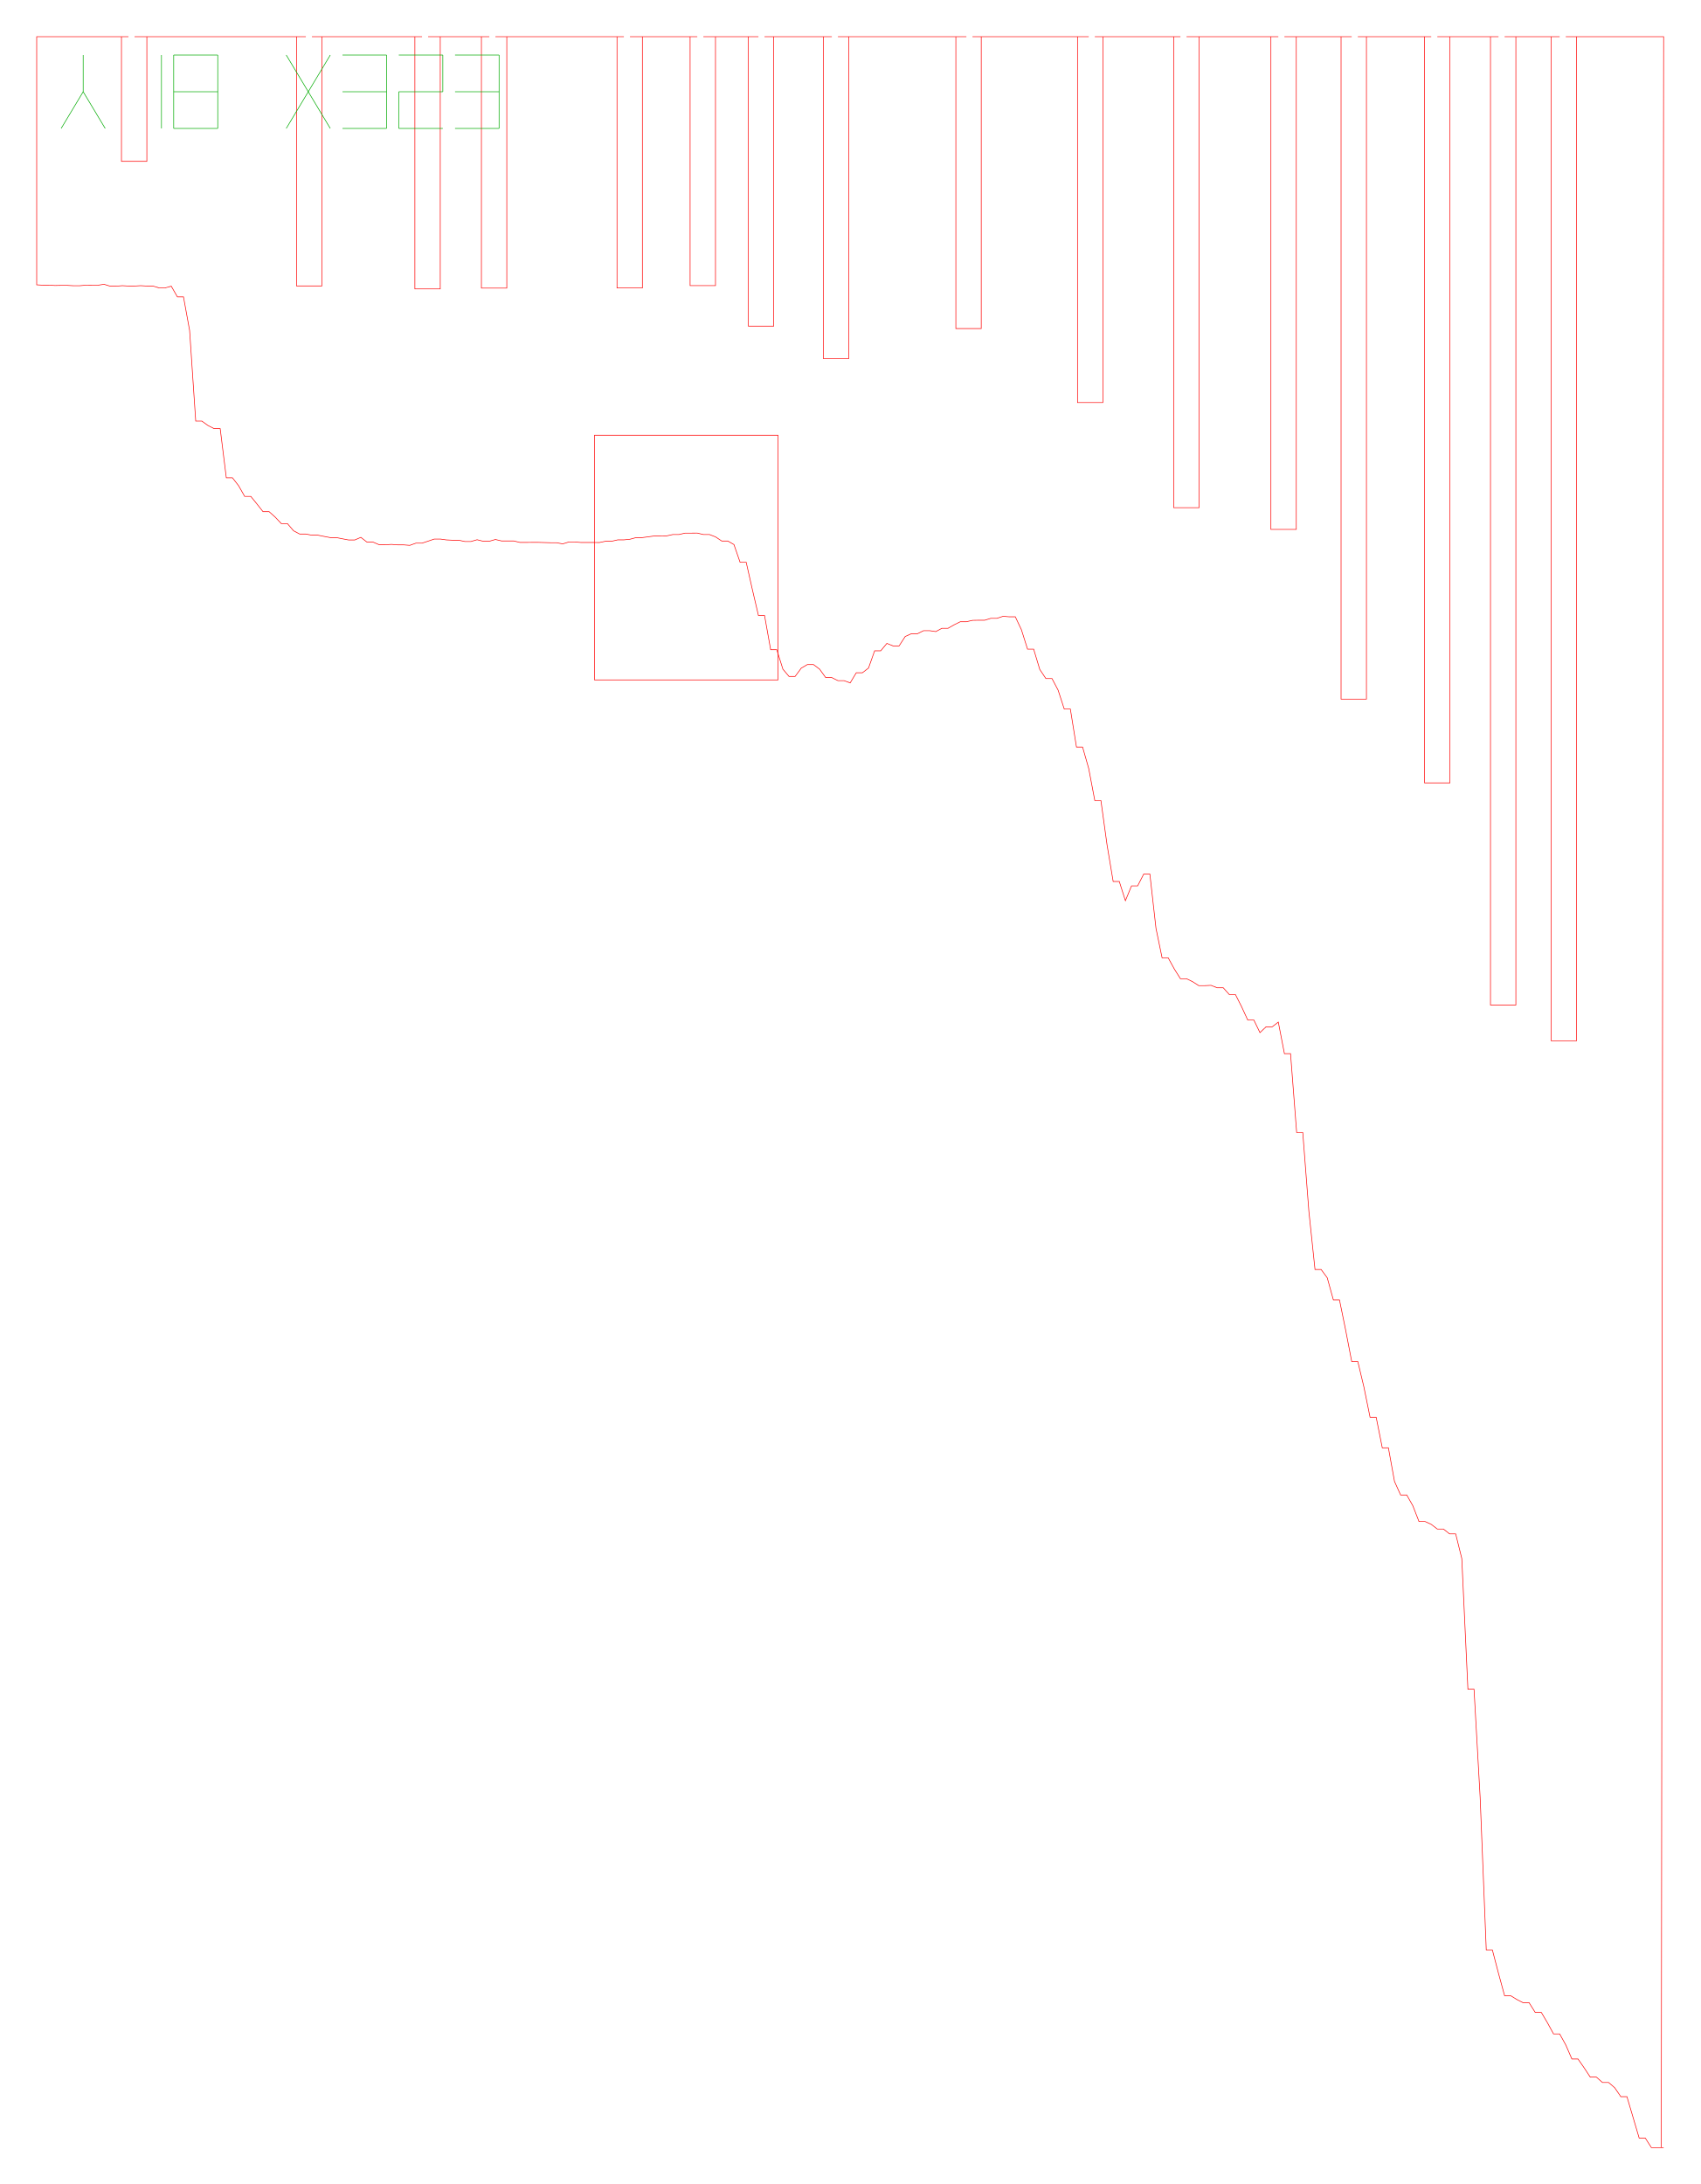
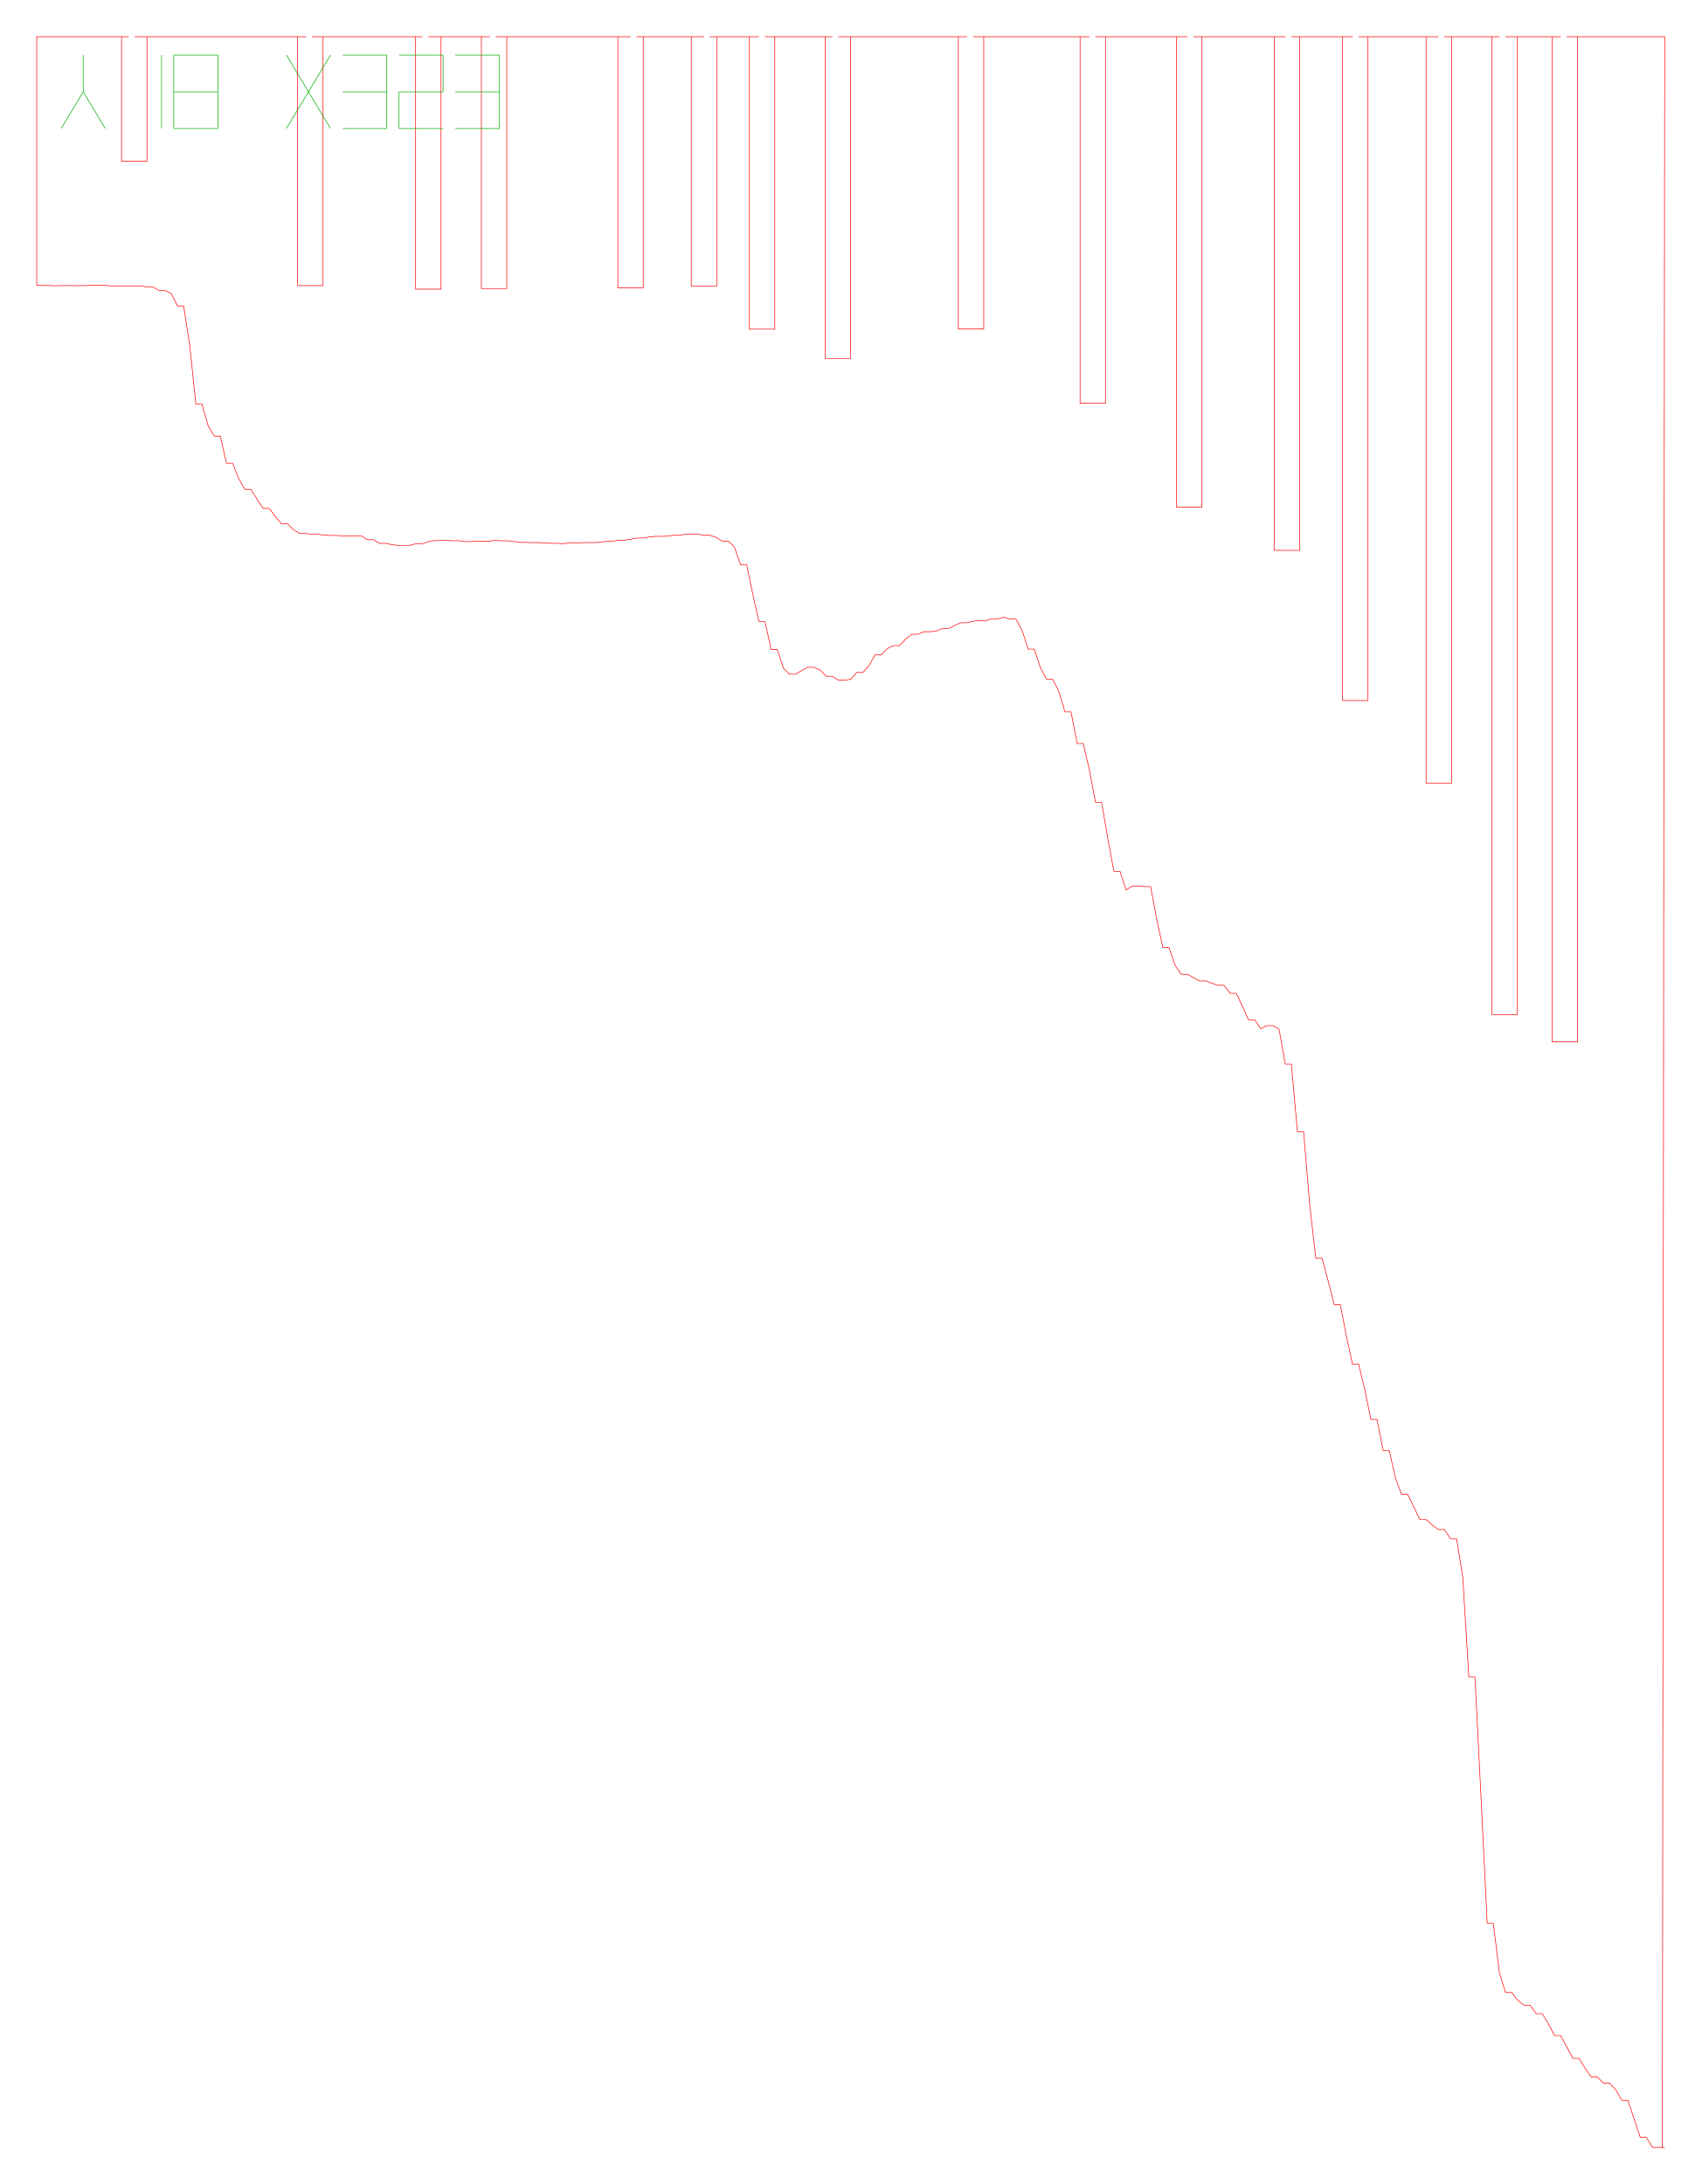
- <svg xmlns="http://www.w3.org/2000/svg" width="278.0mm" height="357.1mm" viewBox="0 0 278.0 357.1">
-   <path d="M 6.00,6.00 L 7.00,6.00 L 8.00,6.00 L 9.00,6.00 L 10.00,6.00 L 11.00,6.00 L 12.00,6.00 L 13.00,6.00 L 14.00,6.00 L 15.00,6.00 L 16.00,6.00 L 17.00,6.00 L 18.00,6.00 L 19.00,6.00 L 20.00,6.00 L 21.00,6.00 L 19.86,6.00 L 19.86,26.38 L 24.01,26.38 L 24.01,6.00 L 22.00,6.00 L 23.00,6.00 L 24.00,6.00 L 25.00,6.00 L 26.00,6.00 L 27.00,6.00 L 28.00,6.00 L 29.00,6.00 L 30.00,6.00 L 31.00,6.00 L 32.00,6.00 L 33.00,6.00 L 34.00,6.00 L 35.00,6.00 L 36.00,6.00 L 37.00,6.00 L 38.00,6.00 L 39.00,6.00 L 40.00,6.00 L 41.00,6.00 L 42.00,6.00 L 43.00,6.00 L 44.00,6.00 L 45.00,6.00 L 46.00,6.00 L 47.00,6.00 L 48.00,6.00 L 49.00,6.00 L 50.00,6.00 L 48.48,6.00 L 48.48,46.75 L 52.63,46.75 L 52.63,6.00 L 51.00,6.00 L 52.00,6.00 L 53.00,6.00 L 54.00,6.00 L 55.00,6.00 L 56.00,6.00 L 57.00,6.00 L 58.00,6.00 L 59.00,6.00 L 60.00,6.00 L 61.00,6.00 L 62.00,6.00 L 63.00,6.00 L 64.00,6.00 L 65.00,6.00 L 66.00,6.00 L 67.00,6.00 L 68.00,6.00 L 69.00,6.00 L 67.83,6.00 L 67.83,47.24 L 71.98,47.24 L 71.98,6.00 L 70.00,6.00 L 71.00,6.00 L 72.00,6.00 L 73.00,6.00 L 74.00,6.00 L 75.00,6.00 L 76.00,6.00 L 77.00,6.00 L 78.00,6.00 L 79.00,6.00 L 80.00,6.00 L 78.71,6.00 L 78.71,47.11 L 82.86,47.11 L 82.86,6.00 L 81.00,6.00 L 82.00,6.00 L 83.00,6.00 L 84.00,6.00 L 85.00,6.00 L 86.00,6.00 L 87.00,6.00 L 88.00,6.00 L 89.00,6.00 L 90.00,6.00 L 91.00,6.00 L 92.00,6.00 L 93.00,6.00 L 94.00,6.00 L 95.00,6.00 L 96.00,6.00 L 97.00,6.00 L 98.00,6.00 L 99.00,6.00 L 100.00,6.00 L 101.00,6.00 L 102.00,6.00 L 100.88,6.00 L 100.88,47.09 L 105.03,47.09 L 105.03,6.00 L 103.00,6.00 L 104.00,6.00 L 105.00,6.00 L 106.00,6.00 L 107.00,6.00 L 108.00,6.00 L 109.00,6.00 L 110.00,6.00 L 111.00,6.00 L 112.00,6.00 L 113.00,6.00 L 114.00,6.00 L 112.83,6.00 L 112.83,46.70 L 116.98,46.70 L 116.98,6.00 L 115.00,6.00 L 116.00,6.00 L 117.00,6.00 L 118.00,6.00 L 119.00,6.00 L 120.00,6.00 L 121.00,6.00 L 122.00,6.00 L 123.00,6.00 L 124.00,6.00 L 122.35,6.00 L 122.35,53.32 L 126.50,53.32 L 126.50,6.00 L 125.00,6.00 L 126.00,6.00 L 127.00,6.00 L 128.00,6.00 L 129.00,6.00 L 130.00,6.00 L 131.00,6.00 L 132.00,6.00 L 133.00,6.00 L 134.00,6.00 L 135.00,6.00 L 136.00,6.00 L 134.62,6.00 L 134.62,58.64 L 138.77,58.64 L 138.77,6.00 L 137.00,6.00 L 138.00,6.00 L 139.00,6.00 L 140.00,6.00 L 141.00,6.00 L 142.00,6.00 L 143.00,6.00 L 144.00,6.00 L 145.00,6.00 L 146.00,6.00 L 147.00,6.00 L 148.00,6.00 L 149.00,6.00 L 150.00,6.00 L 151.00,6.00 L 152.00,6.00 L 153.00,6.00 L 154.00,6.00 L 155.00,6.00 L 156.00,6.00 L 157.00,6.00 L 158.00,6.00 L 156.28,6.00 L 156.28,53.72 L 160.43,53.72 L 160.43,6.00 L 159.00,6.00 L 160.00,6.00 L 161.00,6.00 L 162.00,6.00 L 163.00,6.00 L 164.00,6.00 L 165.00,6.00 L 166.00,6.00 L 167.00,6.00 L 168.00,6.00 L 169.00,6.00 L 170.00,6.00 L 171.00,6.00 L 172.00,6.00 L 173.00,6.00 L 174.00,6.00 L 175.00,6.00 L 176.00,6.00 L 177.00,6.00 L 178.00,6.00 L 176.17,6.00 L 176.17,65.82 L 180.32,65.82 L 180.32,6.00 L 179.00,6.00 L 180.00,6.00 L 181.00,6.00 L 182.00,6.00 L 183.00,6.00 L 184.00,6.00 L 185.00,6.00 L 186.00,6.00 L 187.00,6.00 L 188.00,6.00 L 189.00,6.00 L 190.00,6.00 L 191.00,6.00 L 192.00,6.00 L 193.00,6.00 L 191.90,6.00 L 191.90,83.01 L 196.05,83.01 L 196.05,6.00 L 194.00,6.00 L 195.00,6.00 L 196.00,6.00 L 197.00,6.00 L 198.00,6.00 L 199.00,6.00 L 200.00,6.00 L 201.00,6.00 L 202.00,6.00 L 203.00,6.00 L 204.00,6.00 L 205.00,6.00 L 206.00,6.00 L 207.00,6.00 L 208.00,6.00 L 209.00,6.00 L 207.79,6.00 L 207.79,86.56 L 211.94,86.56 L 211.94,6.00 L 210.00,6.00 L 211.00,6.00 L 212.00,6.00 L 213.00,6.00 L 214.00,6.00 L 215.00,6.00 L 216.00,6.00 L 217.00,6.00 L 218.00,6.00 L 219.00,6.00 L 220.00,6.00 L 221.00,6.00 L 219.26,6.00 L 219.26,114.31 L 223.41,114.31 L 223.41,6.00 L 222.00,6.00 L 223.00,6.00 L 224.00,6.00 L 225.00,6.00 L 226.00,6.00 L 227.00,6.00 L 228.00,6.00 L 229.00,6.00 L 230.00,6.00 L 231.00,6.00 L 232.00,6.00 L 233.00,6.00 L 234.00,6.00 L 232.91,6.00 L 232.91,128.01 L 237.06,128.01 L 237.06,6.00 L 235.00,6.00 L 236.00,6.00 L 237.00,6.00 L 238.00,6.00 L 239.00,6.00 L 240.00,6.00 L 241.00,6.00 L 242.00,6.00 L 243.00,6.00 L 244.00,6.00 L 245.00,6.00 L 243.69,6.00 L 243.69,164.33 L 247.84,164.33 L 247.84,6.00 L 246.00,6.00 L 247.00,6.00 L 248.00,6.00 L 249.00,6.00 L 250.00,6.00 L 251.00,6.00 L 252.00,6.00 L 253.00,6.00 L 254.00,6.00 L 255.00,6.00 L 253.61,6.00 L 253.61,170.18 L 257.76,170.18 L 257.76,6.00 L 256.00,6.00 L 257.00,6.00 L 258.00,6.00 L 259.00,6.00 L 260.00,6.00 L 261.00,6.00 L 262.00,6.00 L 263.00,6.00 L 264.00,6.00 L 265.00,6.00 L 266.00,6.00 L 267.00,6.00 L 268.00,6.00 L 269.00,6.00 L 270.00,6.00 L 271.00,6.00 L 272.00,6.00 L 271.62,351.15 L 272.00,351.15 L 271.00,351.15 L 270.00,351.15 L 269.00,349.59 L 268.00,349.59 L 267.00,346.20 L 266.00,342.82 L 265.00,342.82 L 264.00,341.36 L 263.00,340.50 L 262.00,340.50 L 261.00,339.62 L 260.00,339.62 L 259.00,338.10 L 258.00,336.66 L 257.00,336.66 L 256.00,334.36 L 255.00,332.56 L 254.00,332.56 L 253.00,330.73 L 252.00,329.04 L 251.00,329.04 L 250.00,327.45 L 249.00,327.45 L 248.00,326.93 L 247.00,326.32 L 246.00,326.32 L 245.00,322.66 L 244.00,318.83 L 243.00,318.83 L 242.00,293.88 L 241.00,276.20 L 240.00,276.20 L 239.00,254.83 L 238.00,250.80 L 237.00,250.80 L 236.00,250.01 L 235.00,250.01 L 234.00,249.24 L 233.00,248.78 L 232.00,248.78 L 231.00,246.21 L 230.00,244.44 L 229.00,244.44 L 228.00,242.24 L 227.00,236.73 L 226.00,236.73 L 225.00,231.73 L 224.00,231.73 L 223.00,226.81 L 222.00,222.62 L 221.00,222.62 L 220.00,217.43 L 219.00,212.54 L 218.00,212.54 L 217.00,208.93 L 216.00,207.57 L 215.00,207.57 L 214.00,198.08 L 213.00,185.18 L 212.00,185.18 L 211.00,172.28 L 210.00,172.28 L 209.00,167.12 L 208.00,167.89 L 207.00,167.89 L 206.00,168.84 L 205.00,166.78 L 204.00,166.78 L 203.00,164.61 L 202.00,162.63 L 201.00,162.63 L 200.00,161.51 L 199.00,161.51 L 198.00,161.11 L 197.00,161.16 L 196.00,161.16 L 195.00,160.52 L 194.00,160.03 L 193.00,160.03 L 192.00,158.44 L 191.00,156.62 L 190.00,156.62 L 189.00,151.79 L 188.00,142.91 L 187.00,142.91 L 186.00,144.85 L 185.00,144.85 L 184.00,147.27 L 183.00,144.13 L 182.00,144.13 L 181.00,138.15 L 180.00,130.91 L 179.00,130.91 L 178.00,125.65 L 177.00,122.15 L 176.00,122.15 L 175.00,115.93 L 174.00,115.93 L 173.00,112.85 L 172.00,110.95 L 171.00,110.95 L 170.00,109.46 L 169.00,106.14 L 168.00,106.14 L 167.00,102.97 L 166.00,100.85 L 165.00,100.85 L 164.00,100.77 L 163.00,101.10 L 162.00,101.10 L 161.00,101.41 L 160.00,101.41 L 159.00,101.43 L 158.00,101.66 L 157.00,101.66 L 156.00,102.16 L 155.00,102.73 L 154.00,102.73 L 153.00,103.27 L 152.00,103.12 L 151.00,103.12 L 150.00,103.62 L 149.00,103.62 L 148.00,104.07 L 147.00,105.61 L 146.00,105.61 L 145.00,105.20 L 144.00,106.41 L 143.00,106.41 L 142.00,109.23 L 141.00,110.00 L 140.00,110.00 L 139.00,111.66 L 138.00,111.29 L 137.00,111.29 L 136.00,110.79 L 135.00,110.79 L 134.00,109.41 L 133.00,108.66 L 132.00,108.66 L 131.00,109.25 L 130.00,110.60 L 129.00,110.60 L 128.00,109.41 L 127.00,106.23 L 126.00,106.23 L 125.00,100.63 L 124.00,100.63 L 123.00,96.35 L 122.00,91.93 L 121.00,91.93 L 120.00,89.04 L 119.00,88.46 L 118.00,88.46 L 117.00,87.79 L 116.00,87.40 L 115.00,87.40 L 114.00,87.16 L 113.00,87.17 L 112.00,87.17 L 111.00,87.40 L 110.00,87.40 L 109.00,87.62 L 108.00,87.63 L 107.00,87.63 L 106.00,87.77 L 105.00,87.90 L 104.00,87.90 L 103.00,88.17 L 102.00,88.27 L 101.00,88.27 L 100.00,88.50 L 99.00,88.50 L 98.00,88.71 L 97.00,88.70 L 96.00,88.70 L 95.00,88.70 L 94.00,88.62 L 93.00,88.62 L 92.00,88.93 L 91.00,88.74 L 90.00,88.74 L 89.00,88.71 L 88.00,88.68 L 87.00,88.68 L 86.00,88.69 L 85.00,88.69 L 84.00,88.45 L 83.00,88.45 L 82.00,88.45 L 81.00,88.21 L 80.00,88.50 L 79.00,88.50 L 78.00,88.25 L 77.00,88.54 L 76.00,88.54 L 75.00,88.33 L 74.00,88.33 L 73.00,88.28 L 72.00,88.14 L 71.00,88.14 L 70.00,88.48 L 69.00,88.81 L 68.00,88.81 L 67.00,89.17 L 66.00,89.09 L 65.00,89.09 L 64.00,89.01 L 63.00,89.07 L 62.00,89.07 L 61.00,88.64 L 60.00,88.64 L 59.00,87.86 L 58.00,88.29 L 57.00,88.29 L 56.00,88.10 L 55.00,87.90 L 54.00,87.90 L 53.00,87.71 L 52.00,87.51 L 51.00,87.51 L 50.00,87.32 L 49.00,87.32 L 48.00,86.79 L 47.00,85.62 L 46.00,85.62 L 45.00,84.56 L 44.00,83.66 L 43.00,83.66 L 42.00,82.39 L 41.00,81.16 L 40.00,81.16 L 39.00,79.40 L 38.00,78.12 L 37.00,78.12 L 36.00,70.08 L 35.00,70.08 L 34.00,69.57 L 33.00,68.85 L 32.00,68.85 L 31.00,54.03 L 30.00,48.54 L 29.00,48.54 L 28.00,46.79 L 27.00,47.07 L 26.00,47.07 L 25.00,46.77 L 24.00,46.77 L 23.00,46.71 L 22.00,46.77 L 21.00,46.77 L 20.00,46.71 L 19.00,46.79 L 18.00,46.79 L 17.00,46.48 L 16.00,46.64 L 15.00,46.64 L 14.00,46.63 L 13.00,46.72 L 12.00,46.72 L 11.00,46.66 L 10.00,46.66 L 9.00,46.68 L 8.00,46.63 L 7.00,46.63 L 6.00,46.57 L 6.00,6.00 Z" fill="none" stroke="#f00" stroke-width="0.1" />
-   <path d="M 97.20,71.17 L 127.20,71.17 L 127.20,111.17 L 97.20,111.17 L 97.20,71.17 Z" fill="none" stroke="#f00" stroke-width="0.1" />
+ <svg xmlns="http://www.w3.org/2000/svg" width="278.0mm" height="356.9mm" viewBox="0 0 278.0 356.9">
+   <path d="M 6.00,6.00 L 7.00,6.00 L 8.00,6.00 L 9.00,6.00 L 10.00,6.00 L 11.00,6.00 L 12.00,6.00 L 13.00,6.00 L 14.00,6.00 L 15.00,6.00 L 16.00,6.00 L 17.00,6.00 L 18.00,6.00 L 19.00,6.00 L 20.00,6.00 L 21.00,6.00 L 19.86,6.00 L 19.86,26.36 L 24.01,26.36 L 24.01,6.00 L 22.00,6.00 L 23.00,6.00 L 24.00,6.00 L 25.00,6.00 L 26.00,6.00 L 27.00,6.00 L 28.00,6.00 L 29.00,6.00 L 30.00,6.00 L 31.00,6.00 L 32.00,6.00 L 33.00,6.00 L 34.00,6.00 L 35.00,6.00 L 36.00,6.00 L 37.00,6.00 L 38.00,6.00 L 39.00,6.00 L 40.00,6.00 L 41.00,6.00 L 42.00,6.00 L 43.00,6.00 L 44.00,6.00 L 45.00,6.00 L 46.00,6.00 L 47.00,6.00 L 48.00,6.00 L 49.00,6.00 L 50.00,6.00 L 48.63,6.00 L 48.63,46.67 L 52.78,46.67 L 52.78,6.00 L 51.00,6.00 L 52.00,6.00 L 53.00,6.00 L 54.00,6.00 L 55.00,6.00 L 56.00,6.00 L 57.00,6.00 L 58.00,6.00 L 59.00,6.00 L 60.00,6.00 L 61.00,6.00 L 62.00,6.00 L 63.00,6.00 L 64.00,6.00 L 65.00,6.00 L 66.00,6.00 L 67.00,6.00 L 68.00,6.00 L 69.00,6.00 L 67.91,6.00 L 67.91,47.25 L 72.06,47.25 L 72.06,6.00 L 70.00,6.00 L 71.00,6.00 L 72.00,6.00 L 73.00,6.00 L 74.00,6.00 L 75.00,6.00 L 76.00,6.00 L 77.00,6.00 L 78.00,6.00 L 79.00,6.00 L 80.00,6.00 L 78.66,6.00 L 78.66,47.15 L 82.81,47.15 L 82.81,6.00 L 81.00,6.00 L 82.00,6.00 L 83.00,6.00 L 84.00,6.00 L 85.00,6.00 L 86.00,6.00 L 87.00,6.00 L 88.00,6.00 L 89.00,6.00 L 90.00,6.00 L 91.00,6.00 L 92.00,6.00 L 93.00,6.00 L 94.00,6.00 L 95.00,6.00 L 96.00,6.00 L 97.00,6.00 L 98.00,6.00 L 99.00,6.00 L 100.00,6.00 L 101.00,6.00 L 102.00,6.00 L 103.00,6.00 L 100.95,6.00 L 100.95,47.06 L 105.10,47.06 L 105.10,6.00 L 104.00,6.00 L 105.00,6.00 L 106.00,6.00 L 107.00,6.00 L 108.00,6.00 L 109.00,6.00 L 110.00,6.00 L 111.00,6.00 L 112.00,6.00 L 113.00,6.00 L 114.00,6.00 L 115.00,6.00 L 112.95,6.00 L 112.95,46.74 L 117.10,46.74 L 117.10,6.00 L 116.00,6.00 L 117.00,6.00 L 118.00,6.00 L 119.00,6.00 L 120.00,6.00 L 121.00,6.00 L 122.00,6.00 L 123.00,6.00 L 124.00,6.00 L 122.45,6.00 L 122.45,53.79 L 126.60,53.79 L 126.60,6.00 L 125.00,6.00 L 126.00,6.00 L 127.00,6.00 L 128.00,6.00 L 129.00,6.00 L 130.00,6.00 L 131.00,6.00 L 132.00,6.00 L 133.00,6.00 L 134.00,6.00 L 135.00,6.00 L 136.00,6.00 L 134.83,6.00 L 134.83,58.57 L 138.98,58.57 L 138.98,6.00 L 137.00,6.00 L 138.00,6.00 L 139.00,6.00 L 140.00,6.00 L 141.00,6.00 L 142.00,6.00 L 143.00,6.00 L 144.00,6.00 L 145.00,6.00 L 146.00,6.00 L 147.00,6.00 L 148.00,6.00 L 149.00,6.00 L 150.00,6.00 L 151.00,6.00 L 152.00,6.00 L 153.00,6.00 L 154.00,6.00 L 155.00,6.00 L 156.00,6.00 L 157.00,6.00 L 158.00,6.00 L 156.59,6.00 L 156.59,53.76 L 160.74,53.76 L 160.74,6.00 L 159.00,6.00 L 160.00,6.00 L 161.00,6.00 L 162.00,6.00 L 163.00,6.00 L 164.00,6.00 L 165.00,6.00 L 166.00,6.00 L 167.00,6.00 L 168.00,6.00 L 169.00,6.00 L 170.00,6.00 L 171.00,6.00 L 172.00,6.00 L 173.00,6.00 L 174.00,6.00 L 175.00,6.00 L 176.00,6.00 L 177.00,6.00 L 178.00,6.00 L 176.48,6.00 L 176.48,65.91 L 180.63,65.91 L 180.63,6.00 L 179.00,6.00 L 180.00,6.00 L 181.00,6.00 L 182.00,6.00 L 183.00,6.00 L 184.00,6.00 L 185.00,6.00 L 186.00,6.00 L 187.00,6.00 L 188.00,6.00 L 189.00,6.00 L 190.00,6.00 L 191.00,6.00 L 192.00,6.00 L 193.00,6.00 L 194.00,6.00 L 192.23,6.00 L 192.23,82.87 L 196.38,82.87 L 196.38,6.00 L 195.00,6.00 L 196.00,6.00 L 197.00,6.00 L 198.00,6.00 L 199.00,6.00 L 200.00,6.00 L 201.00,6.00 L 202.00,6.00 L 203.00,6.00 L 204.00,6.00 L 205.00,6.00 L 206.00,6.00 L 207.00,6.00 L 208.00,6.00 L 209.00,6.00 L 210.00,6.00 L 208.19,6.00 L 208.19,89.94 L 212.34,89.94 L 212.34,6.00 L 211.00,6.00 L 212.00,6.00 L 213.00,6.00 L 214.00,6.00 L 215.00,6.00 L 216.00,6.00 L 217.00,6.00 L 218.00,6.00 L 219.00,6.00 L 220.00,6.00 L 221.00,6.00 L 219.37,6.00 L 219.37,114.48 L 223.52,114.48 L 223.52,6.00 L 222.00,6.00 L 223.00,6.00 L 224.00,6.00 L 225.00,6.00 L 226.00,6.00 L 227.00,6.00 L 228.00,6.00 L 229.00,6.00 L 230.00,6.00 L 231.00,6.00 L 232.00,6.00 L 233.00,6.00 L 234.00,6.00 L 235.00,6.00 L 233.02,6.00 L 233.02,127.98 L 237.17,127.98 L 237.17,6.00 L 236.00,6.00 L 237.00,6.00 L 238.00,6.00 L 239.00,6.00 L 240.00,6.00 L 241.00,6.00 L 242.00,6.00 L 243.00,6.00 L 244.00,6.00 L 245.00,6.00 L 243.78,6.00 L 243.78,165.80 L 247.93,165.80 L 247.93,6.00 L 246.00,6.00 L 247.00,6.00 L 248.00,6.00 L 249.00,6.00 L 250.00,6.00 L 251.00,6.00 L 252.00,6.00 L 253.00,6.00 L 254.00,6.00 L 255.00,6.00 L 253.61,6.00 L 253.61,170.25 L 257.76,170.25 L 257.76,6.00 L 256.00,6.00 L 257.00,6.00 L 258.00,6.00 L 259.00,6.00 L 260.00,6.00 L 261.00,6.00 L 262.00,6.00 L 263.00,6.00 L 264.00,6.00 L 265.00,6.00 L 266.00,6.00 L 267.00,6.00 L 268.00,6.00 L 269.00,6.00 L 270.00,6.00 L 271.00,6.00 L 272.00,6.00 L 271.62,350.92 L 272.00,350.92 L 271.00,350.92 L 270.00,350.92 L 269.00,349.28 L 268.00,349.28 L 267.00,346.28 L 266.00,343.23 L 265.00,343.23 L 264.00,341.49 L 263.00,340.43 L 262.00,340.43 L 261.00,339.43 L 260.00,339.43 L 259.00,337.98 L 258.00,336.36 L 257.00,336.36 L 256.00,334.51 L 255.00,332.64 L 254.00,332.64 L 253.00,330.72 L 252.00,329.06 L 251.00,329.06 L 250.00,327.68 L 249.00,327.68 L 248.00,326.89 L 247.00,325.60 L 246.00,325.60 L 245.00,322.43 L 244.00,314.29 L 243.00,314.29 L 242.00,293.92 L 241.00,274.06 L 240.00,274.06 L 239.00,257.64 L 238.00,251.44 L 237.00,251.44 L 236.00,249.96 L 235.00,249.96 L 234.00,249.19 L 233.00,248.30 L 232.00,248.30 L 231.00,246.26 L 230.00,244.19 L 229.00,244.19 L 228.00,241.50 L 227.00,237.05 L 226.00,237.05 L 225.00,231.96 L 224.00,231.96 L 223.00,227.11 L 222.00,222.95 L 221.00,222.95 L 220.00,218.37 L 219.00,213.21 L 218.00,213.21 L 217.00,209.27 L 216.00,205.60 L 215.00,205.60 L 214.00,196.91 L 213.00,184.96 L 212.00,184.96 L 211.00,173.89 L 210.00,173.89 L 209.00,168.23 L 208.00,167.60 L 207.00,167.60 L 206.00,168.12 L 205.00,166.65 L 204.00,166.65 L 203.00,164.44 L 202.00,162.32 L 201.00,162.32 L 200.00,161.01 L 199.00,161.01 L 198.00,160.66 L 197.00,160.30 L 196.00,160.30 L 195.00,159.75 L 194.00,159.21 L 193.00,159.21 L 192.00,157.74 L 191.00,154.84 L 190.00,154.84 L 189.00,150.20 L 188.00,144.88 L 187.00,144.88 L 186.00,144.79 L 185.00,144.79 L 184.00,145.43 L 183.00,142.38 L 182.00,142.38 L 181.00,136.98 L 180.00,131.12 L 179.00,131.12 L 178.00,125.82 L 177.00,121.50 L 176.00,121.50 L 175.00,116.33 L 174.00,116.33 L 173.00,112.98 L 172.00,110.99 L 171.00,110.99 L 170.00,109.11 L 169.00,106.08 L 168.00,106.08 L 167.00,103.01 L 166.00,101.16 L 165.00,101.16 L 164.00,100.86 L 163.00,101.13 L 162.00,101.13 L 161.00,101.41 L 160.00,101.41 L 159.00,101.53 L 158.00,101.77 L 157.00,101.77 L 156.00,102.21 L 155.00,102.70 L 154.00,102.70 L 153.00,103.13 L 152.00,103.23 L 151.00,103.23 L 150.00,103.65 L 149.00,103.65 L 148.00,104.41 L 147.00,105.51 L 146.00,105.51 L 145.00,105.96 L 144.00,107.01 L 143.00,107.01 L 142.00,108.75 L 141.00,109.89 L 140.00,109.89 L 139.00,111.02 L 138.00,111.14 L 137.00,111.14 L 136.00,110.52 L 135.00,110.52 L 134.00,109.49 L 133.00,109.05 L 132.00,109.05 L 131.00,109.55 L 130.00,110.18 L 129.00,110.18 L 128.00,109.18 L 127.00,106.15 L 126.00,106.15 L 125.00,101.59 L 124.00,101.59 L 123.00,97.08 L 122.00,92.31 L 121.00,92.31 L 120.00,89.39 L 119.00,88.42 L 118.00,88.42 L 117.00,87.82 L 116.00,87.47 L 115.00,87.47 L 114.00,87.26 L 113.00,87.29 L 112.00,87.29 L 111.00,87.48 L 110.00,87.48 L 109.00,87.62 L 108.00,87.65 L 107.00,87.65 L 106.00,87.77 L 105.00,87.93 L 104.00,87.93 L 103.00,88.13 L 102.00,88.28 L 101.00,88.28 L 100.00,88.47 L 99.00,88.47 L 98.00,88.62 L 97.00,88.66 L 96.00,88.66 L 95.00,88.68 L 94.00,88.73 L 93.00,88.73 L 92.00,88.85 L 91.00,88.78 L 90.00,88.78 L 89.00,88.72 L 88.00,88.67 L 87.00,88.67 L 86.00,88.64 L 85.00,88.64 L 84.00,88.49 L 83.00,88.37 L 82.00,88.37 L 81.00,88.29 L 80.00,88.43 L 79.00,88.43 L 78.00,88.41 L 77.00,88.50 L 76.00,88.50 L 75.00,88.36 L 74.00,88.36 L 73.00,88.30 L 72.00,88.34 L 71.00,88.34 L 70.00,88.51 L 69.00,88.84 L 68.00,88.84 L 67.00,89.12 L 66.00,89.12 L 65.00,89.12 L 64.00,89.00 L 63.00,88.79 L 62.00,88.79 L 61.00,88.19 L 60.00,88.19 L 59.00,87.54 L 58.00,87.59 L 57.00,87.59 L 56.00,87.58 L 55.00,87.50 L 54.00,87.50 L 53.00,87.42 L 52.00,87.33 L 51.00,87.33 L 50.00,87.18 L 49.00,87.18 L 48.00,86.62 L 47.00,85.60 L 46.00,85.60 L 45.00,84.43 L 44.00,83.08 L 43.00,83.08 L 42.00,81.57 L 41.00,79.98 L 40.00,79.98 L 39.00,78.18 L 38.00,75.69 L 37.00,75.69 L 36.00,71.27 L 35.00,71.27 L 34.00,69.55 L 33.00,66.03 L 32.00,66.03 L 31.00,56.40 L 30.00,50.00 L 29.00,50.00 L 28.00,48.00 L 27.00,47.49 L 26.00,47.49 L 25.00,46.90 L 24.00,46.90 L 23.00,46.72 L 22.00,46.72 L 21.00,46.72 L 20.00,46.72 L 19.00,46.72 L 18.00,46.72 L 17.00,46.59 L 16.00,46.63 L 15.00,46.63 L 14.00,46.67 L 13.00,46.68 L 12.00,46.68 L 11.00,46.67 L 10.00,46.67 L 9.00,46.70 L 8.00,46.66 L 7.00,46.66 L 6.00,46.61 L 6.00,6.00 Z" fill="none" stroke="#f00" stroke-width="0.1" />
  <path d="M 10.00,21.00 L 13.60,15.00" fill="none" stroke="#0a0" stroke-width="0.1" />
  <path d="M 17.20,21.00 L 13.60,15.00" fill="none" stroke="#0a0" stroke-width="0.1" />
  <path d="M 13.60,15.00 L 13.60,9.00" fill="none" stroke="#0a0" stroke-width="0.1" />
  <path d="M 26.40,21.00 L 26.40,15.00" fill="none" stroke="#0a0" stroke-width="0.1" />
  <path d="M 26.40,15.00 L 26.40,9.00" fill="none" stroke="#0a0" stroke-width="0.1" />
  <path d="M 28.40,21.00 L 35.60,21.00" fill="none" stroke="#0a0" stroke-width="0.1" />
  <path d="M 35.60,21.00 L 35.60,15.00" fill="none" stroke="#0a0" stroke-width="0.1" />
  <path d="M 35.60,15.00 L 35.60,9.00" fill="none" stroke="#0a0" stroke-width="0.1" />
  <path d="M 28.40,9.00 L 35.60,9.00" fill="none" stroke="#0a0" stroke-width="0.1" />
  <path d="M 28.40,15.00 L 28.40,9.00" fill="none" stroke="#0a0" stroke-width="0.1" />
  <path d="M 28.40,21.00 L 28.40,15.00" fill="none" stroke="#0a0" stroke-width="0.1" />
  <path d="M 28.40,15.00 L 35.60,15.00" fill="none" stroke="#0a0" stroke-width="0.1" />
  <path d="M 46.80,21.00 L 54.00,9.00" fill="none" stroke="#0a0" stroke-width="0.1" />
  <path d="M 46.80,9.00 L 54.00,21.00" fill="none" stroke="#0a0" stroke-width="0.1" />
  <path d="M 56.00,21.00 L 63.20,21.00" fill="none" stroke="#0a0" stroke-width="0.1" />
  <path d="M 63.20,21.00 L 63.20,15.00" fill="none" stroke="#0a0" stroke-width="0.1" />
  <path d="M 56.00,15.00 L 63.20,15.00" fill="none" stroke="#0a0" stroke-width="0.1" />
  <path d="M 63.20,15.00 L 63.20,9.00" fill="none" stroke="#0a0" stroke-width="0.1" />
  <path d="M 56.00,9.00 L 63.20,9.00" fill="none" stroke="#0a0" stroke-width="0.1" />
  <path d="M 65.20,21.00 L 72.40,21.00" fill="none" stroke="#0a0" stroke-width="0.1" />
  <path d="M 65.20,21.00 L 65.20,15.00" fill="none" stroke="#0a0" stroke-width="0.1" />
  <path d="M 65.20,15.00 L 72.40,15.00" fill="none" stroke="#0a0" stroke-width="0.1" />
  <path d="M 72.40,15.00 L 72.40,9.00" fill="none" stroke="#0a0" stroke-width="0.1" />
  <path d="M 65.20,9.00 L 72.40,9.00" fill="none" stroke="#0a0" stroke-width="0.1" />
  <path d="M 74.40,21.00 L 81.60,21.00" fill="none" stroke="#0a0" stroke-width="0.1" />
  <path d="M 81.60,21.00 L 81.60,15.00" fill="none" stroke="#0a0" stroke-width="0.1" />
  <path d="M 74.40,15.00 L 81.60,15.00" fill="none" stroke="#0a0" stroke-width="0.1" />
  <path d="M 81.60,15.00 L 81.60,9.00" fill="none" stroke="#0a0" stroke-width="0.1" />
  <path d="M 74.40,9.00 L 81.60,9.00" fill="none" stroke="#0a0" stroke-width="0.1" />
</svg>
